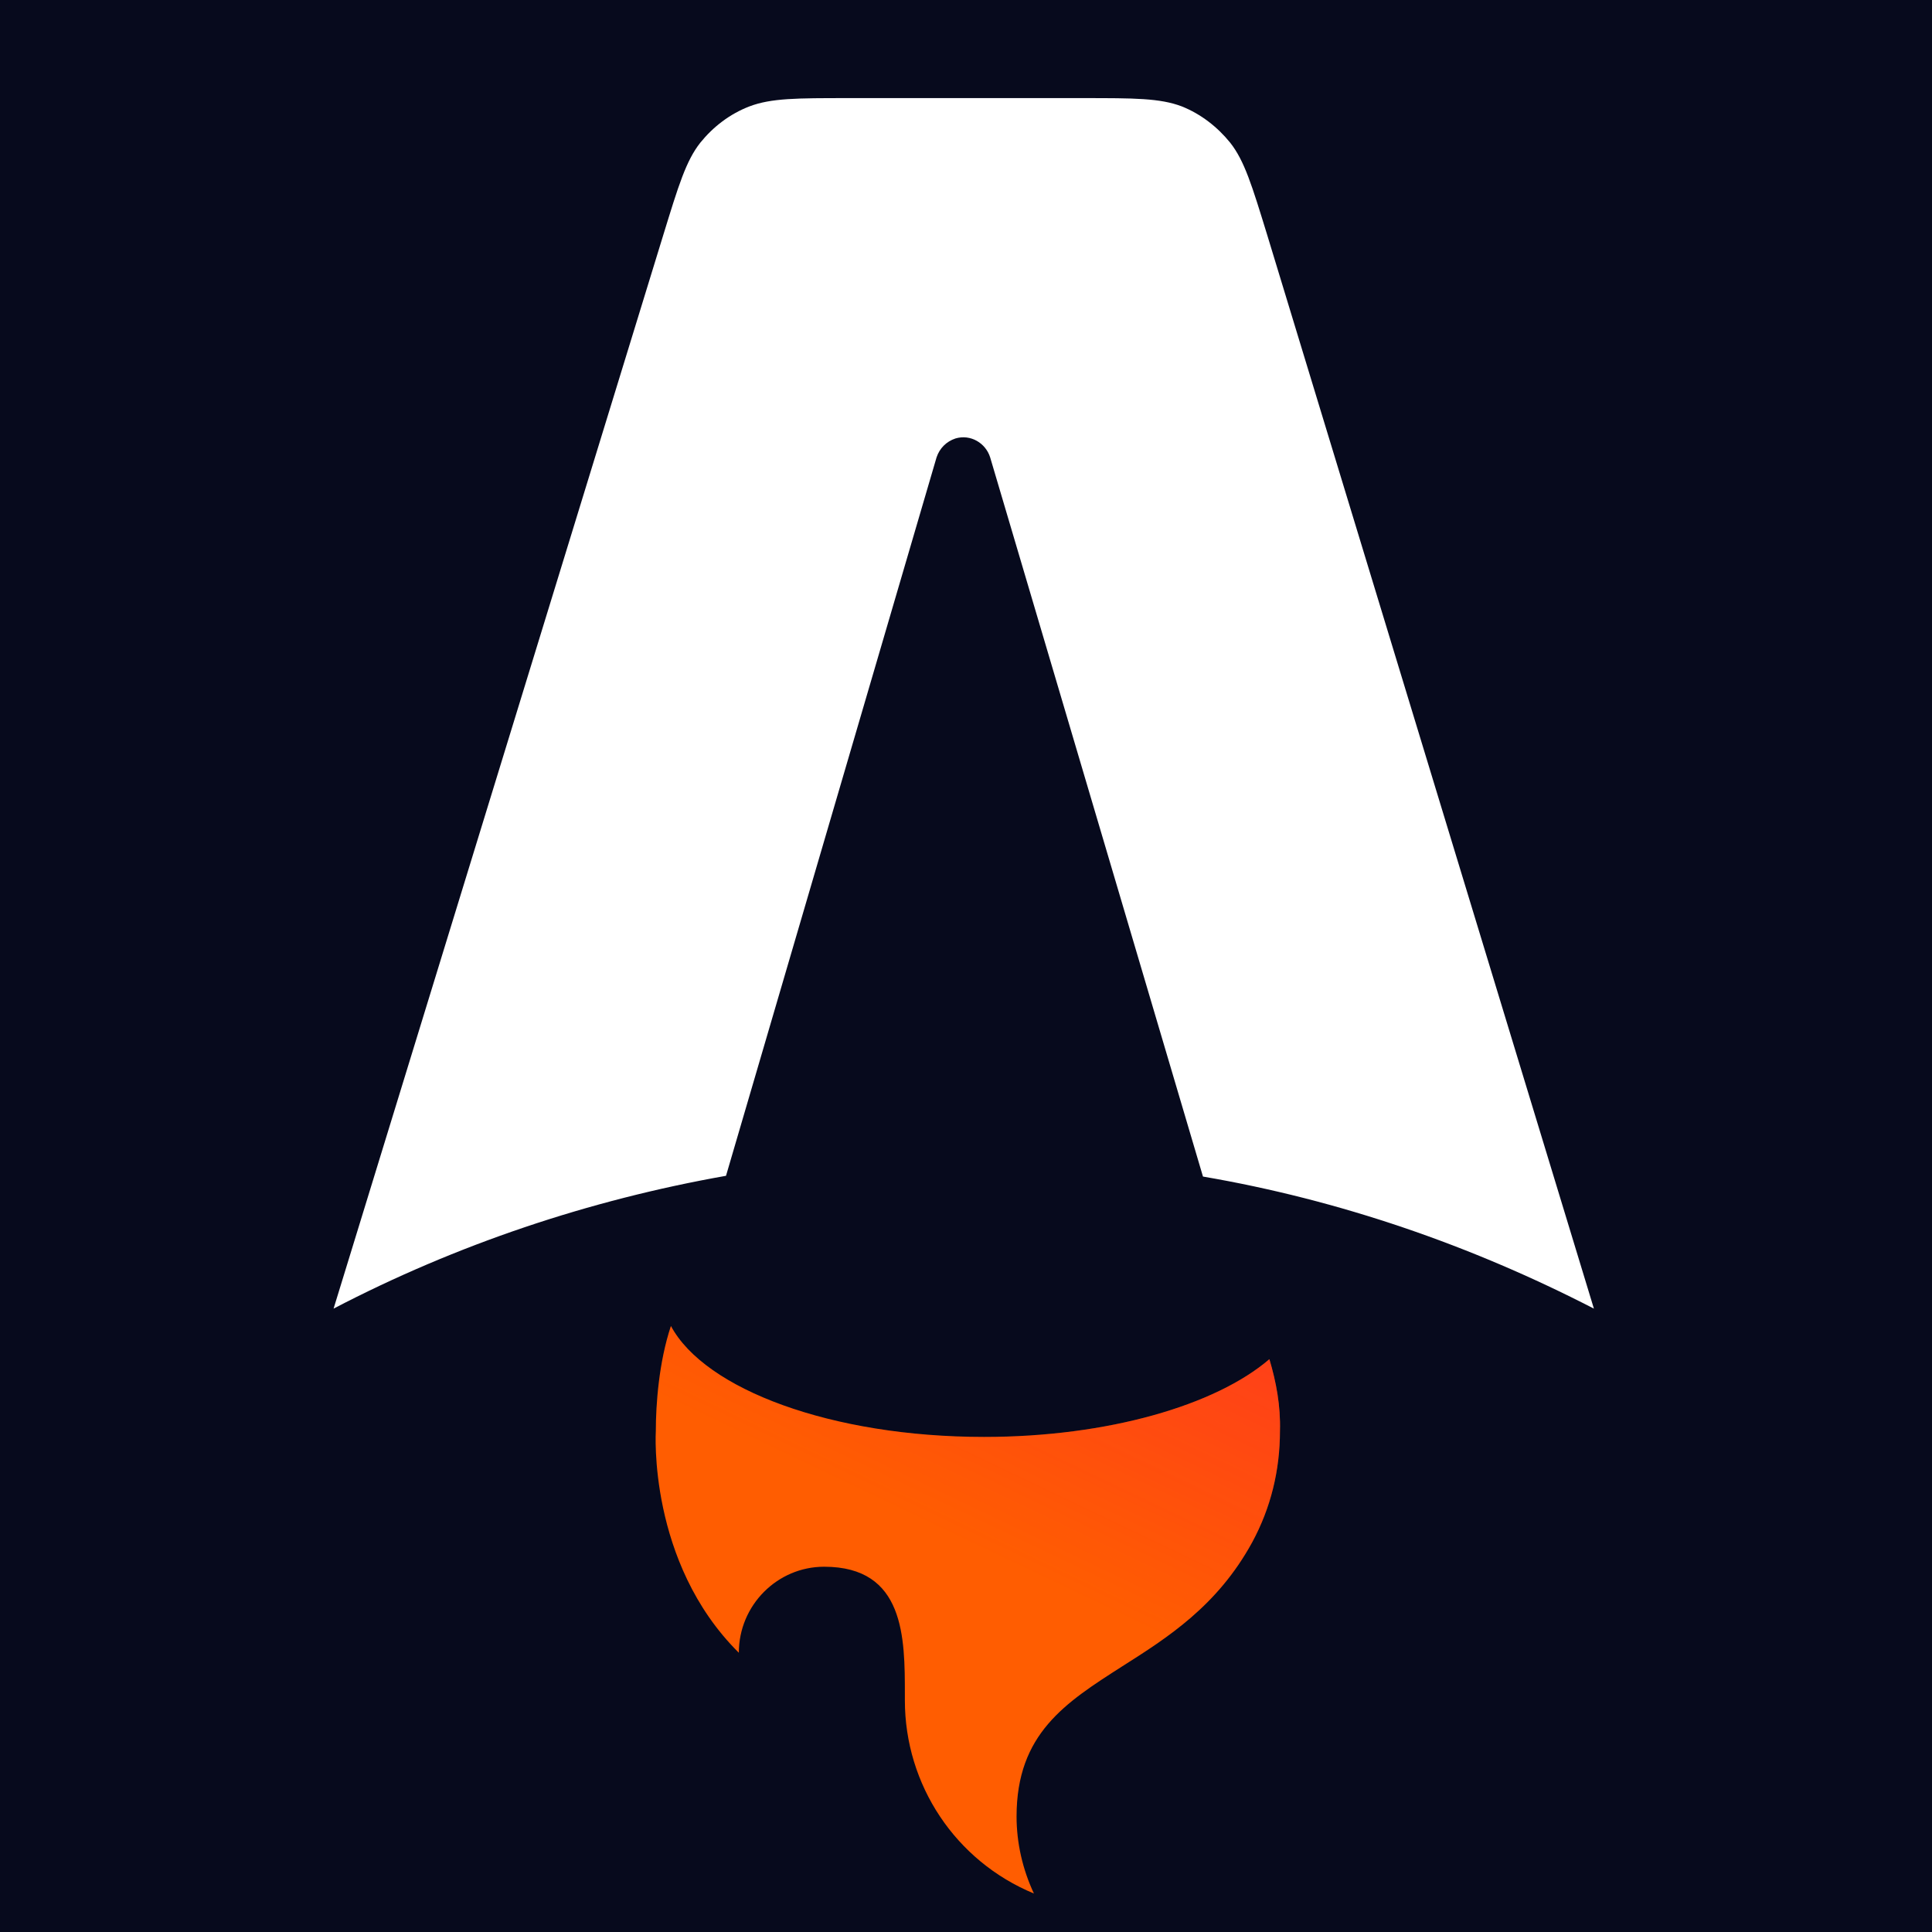
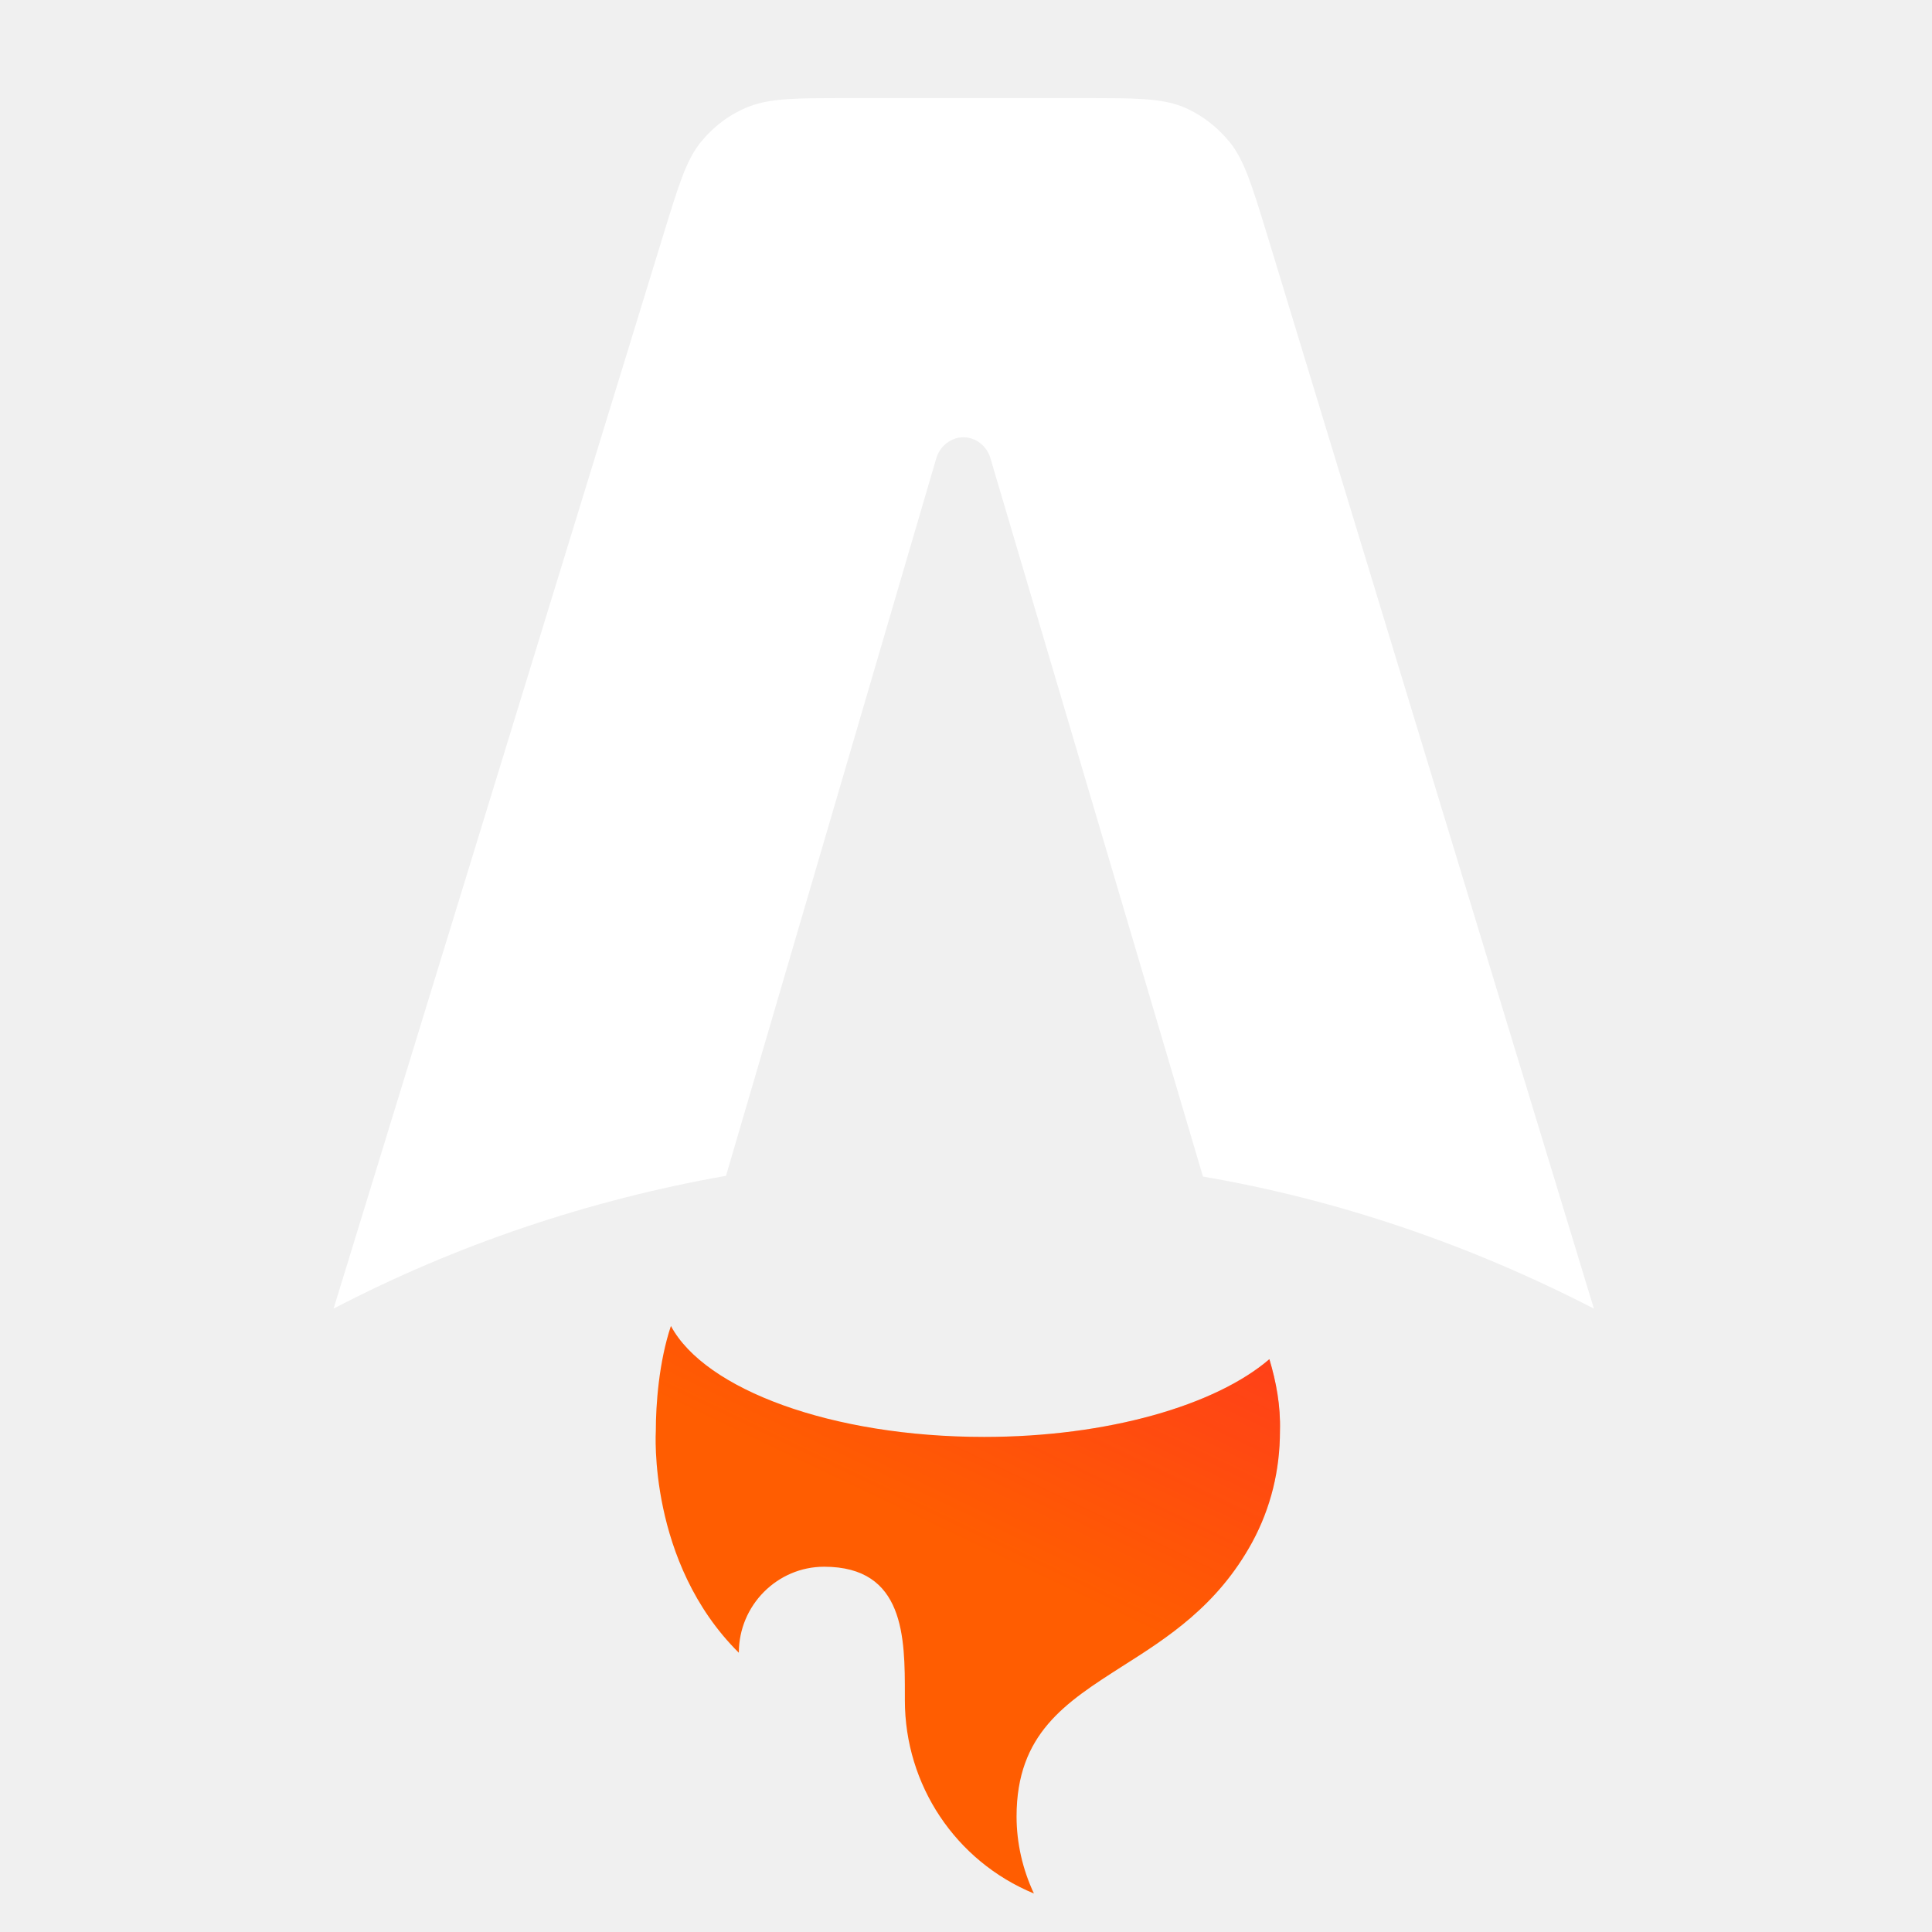
<svg xmlns="http://www.w3.org/2000/svg" viewBox="0 0 256 256">
-   <rect width="256" height="256" fill="#070a1d" />
  <path d="M163 18.9c1.9 2.4 2.9 5.7 4.9 12.2l43.3 142.3c-16.3-8.4-33.7-14.4-51.8-17.5l-28.2-95.3c-.6-1.9-2.6-3.1-4.6-2.5-1.2.4-2.1 1.3-2.5 2.5l-27.9 95.2c-18.1 3.2-35.7 9.1-52 17.6L87.9 31.1c2-6.5 3-9.8 4.9-12.2 1.7-2.1 3.9-3.8 6.5-4.8 2.9-1.1 6.3-1.1 13.1-1.1h31.1c6.8 0 10.2 0 13.1 1.1 2.5 1 4.7 2.7 6.4 4.8z" style="fill-rule:evenodd;clip-rule:evenodd;fill:#fff" />
  <path d="M168.2 180.1c-7.1 6.1-21.4 10.3-37.8 10.3-20.2 0-37-6.3-41.5-14.7-1.6 4.8-2 10.4-2 13.9 0 0-1.1 17.4 11 29.4 0-6.3 5.1-11.4 11.3-11.4 10.7 0 10.7 9.4 10.7 17v.7c0 11.2 6.7 21.3 17.1 25.6-1.5-3.2-2.3-6.7-2.3-10.2 0-11 6.5-15.1 14-19.9 6-3.8 12.6-8 17.2-16.4 2.5-4.6 3.7-9.6 3.7-14.8.1-3.3-.5-6.5-1.4-9.5z" style="fill-rule:evenodd;clip-rule:evenodd;fill:#ff5d01" />
  <linearGradient id="a" gradientUnits="userSpaceOnUse" x1="164.144" y1="144.804" x2="121.864" y2="56.314" gradientTransform="matrix(1 0 0 -1 0 258)">
    <stop offset="0" style="stop-color:#ff1639" />
    <stop offset="1" style="stop-color:#ff1639;stop-opacity:0" />
  </linearGradient>
  <path d="M168.2 180.1c-7.1 6.1-21.4 10.3-37.8 10.3-20.2 0-37-6.3-41.5-14.7-1.6 4.8-2 10.4-2 13.9 0 0-1.1 17.4 11 29.4 0-6.3 5.1-11.4 11.3-11.4 10.7 0 10.7 9.4 10.7 17v.7c0 11.2 6.7 21.3 17.1 25.6-1.5-3.2-2.3-6.7-2.3-10.2 0-11 6.5-15.1 14-19.9 6-3.8 12.6-8 17.2-16.4 2.5-4.6 3.7-9.6 3.7-14.8.1-3.3-.5-6.5-1.4-9.5z" style="fill-rule:evenodd;clip-rule:evenodd;fill:url(#a)" />
</svg>
